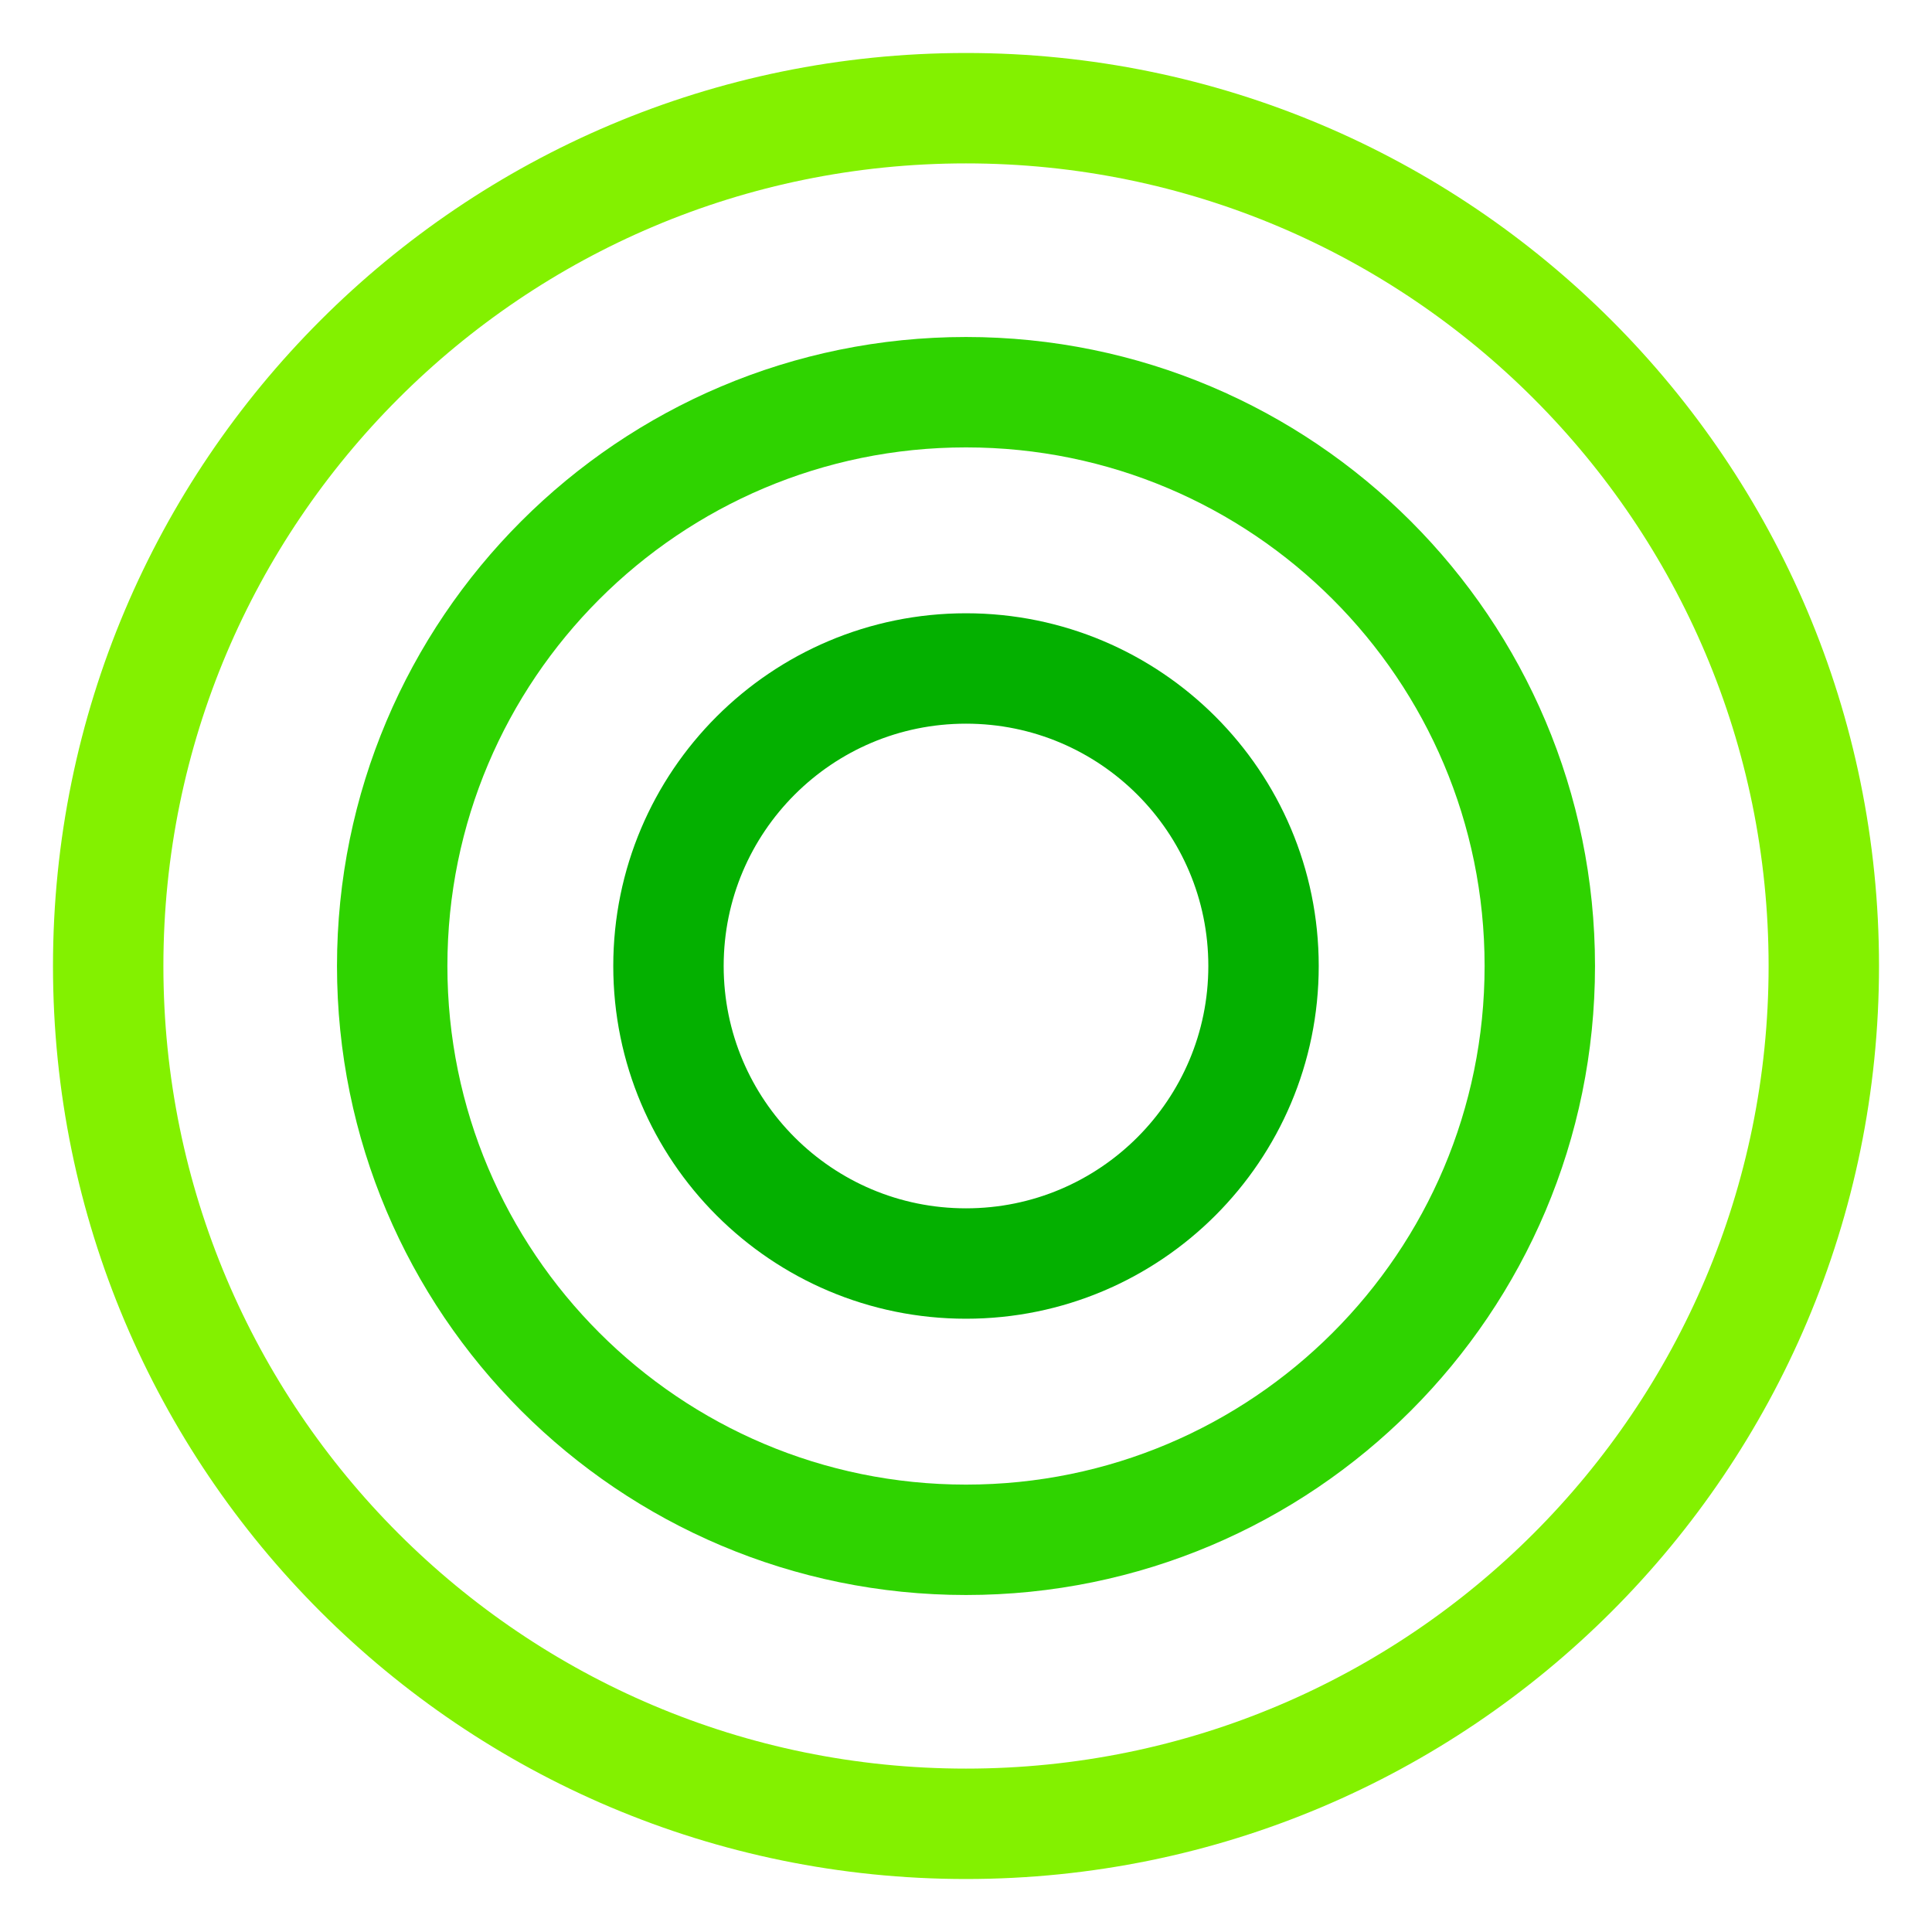
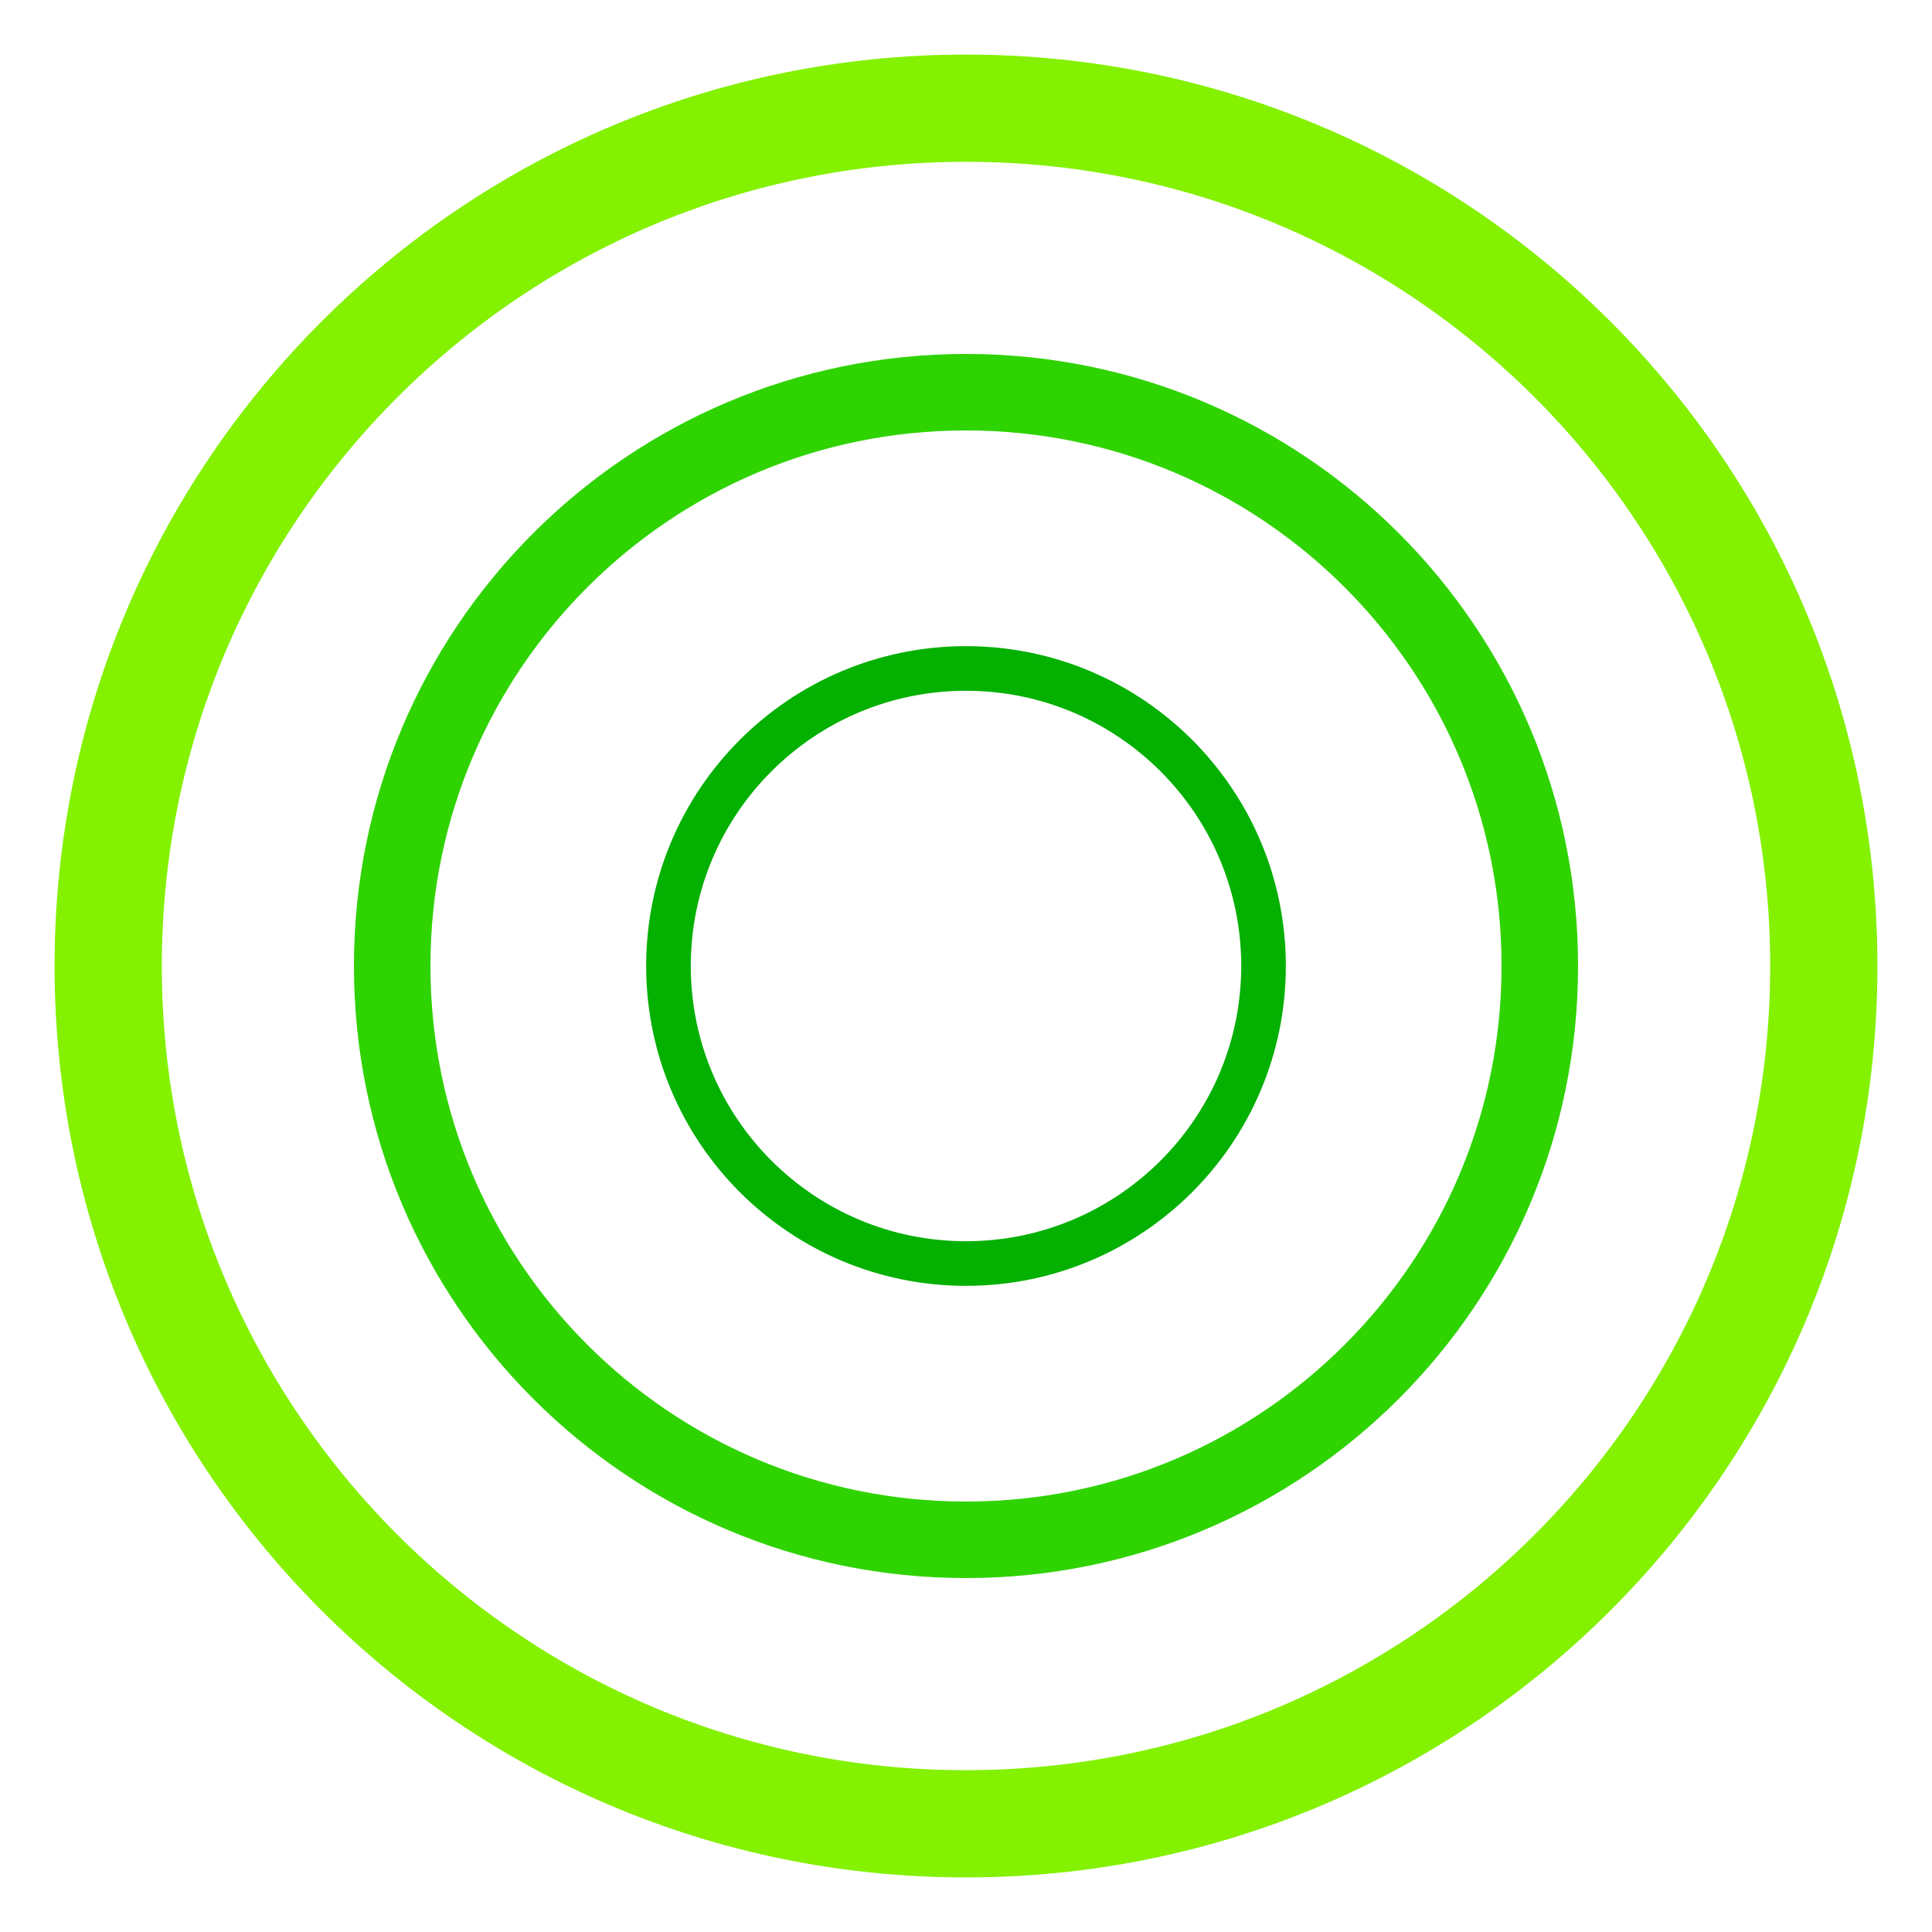
- <svg xmlns="http://www.w3.org/2000/svg" version="1.1" width="35" height="35" viewBox="0 0 100 100" xml:space="preserve">
+ <svg xmlns="http://www.w3.org/2000/svg" version="1.1" viewBox="0 0 100 100" xml:space="preserve">
  <g transform="matrix(1.11 0 0 1.11 50 50)">
-     <circle style="stroke: rgb(131,241,0); stroke-width: 2; stroke-dasharray: none; stroke-linecap: butt; stroke-dashoffset: 0; stroke-linejoin: miter; stroke-miterlimit: 4; fill: rgb(175,255,0); fill-opacity: 0; fill-rule: nonzero; opacity: 1;" vector-effect="non-scaling-stroke" cx="0" cy="0" r="40" />
+     <circle r="40" cy="0" cx="0" vector-effect="scaling-stroke" style="stroke: rgb(131,241,0); stroke-width: 5; stroke-dasharray: none; stroke-linecap: butt; stroke-dashoffset: 0; stroke-linejoin: miter; stroke-miterlimit: 4; fill: rgb(175,255,0); fill-opacity: 0; fill-rule: nonzero; opacity: 1;" />
  </g>
  <g transform="matrix(0.99 0 0 0.99 50 50)">
-     <circle style="stroke: rgb(47,211,0); stroke-width: 2; stroke-dasharray: none; stroke-linecap: butt; stroke-dashoffset: 0; stroke-linejoin: miter; stroke-miterlimit: 4; fill: rgb(197,255,0); fill-opacity: 0; fill-rule: nonzero; opacity: 1;" vector-effect="non-scaling-stroke" cx="0" cy="0" r="30" />
+     <circle style="stroke: rgb(47,211,0); stroke-width: 4; stroke-dasharray: none; stroke-linecap: butt; stroke-dashoffset: 0; stroke-linejoin: miter; stroke-miterlimit: 4; fill: rgb(197,255,0); fill-opacity: 0; fill-rule: nonzero; opacity: 1;" vector-effect="scaling-stroke" cx="0" cy="0" r="30" />
  </g>
  <g transform="matrix(0.77 0 0 0.77 50 50)">
-     <circle style="stroke: rgb(4,176,0); stroke-width: 2; stroke-dasharray: none; stroke-linecap: butt; stroke-dashoffset: 0; stroke-linejoin: miter; stroke-miterlimit: 4; fill: rgb(169,255,0); fill-opacity: 0; fill-rule: nonzero; opacity: 1;" vector-effect="non-scaling-stroke" cx="0" cy="0" r="20" />
+     <circle style="stroke: rgb(4,176,0); stroke-width: 3; stroke-dasharray: none; stroke-linecap: butt; stroke-dashoffset: 0; stroke-linejoin: miter; stroke-miterlimit: 4; fill: rgb(169,255,0); fill-opacity: 0; fill-rule: nonzero; opacity: 1;" vector-effect="scaling-stroke" cx="0" cy="0" r="20" />
  </g>
</svg>
